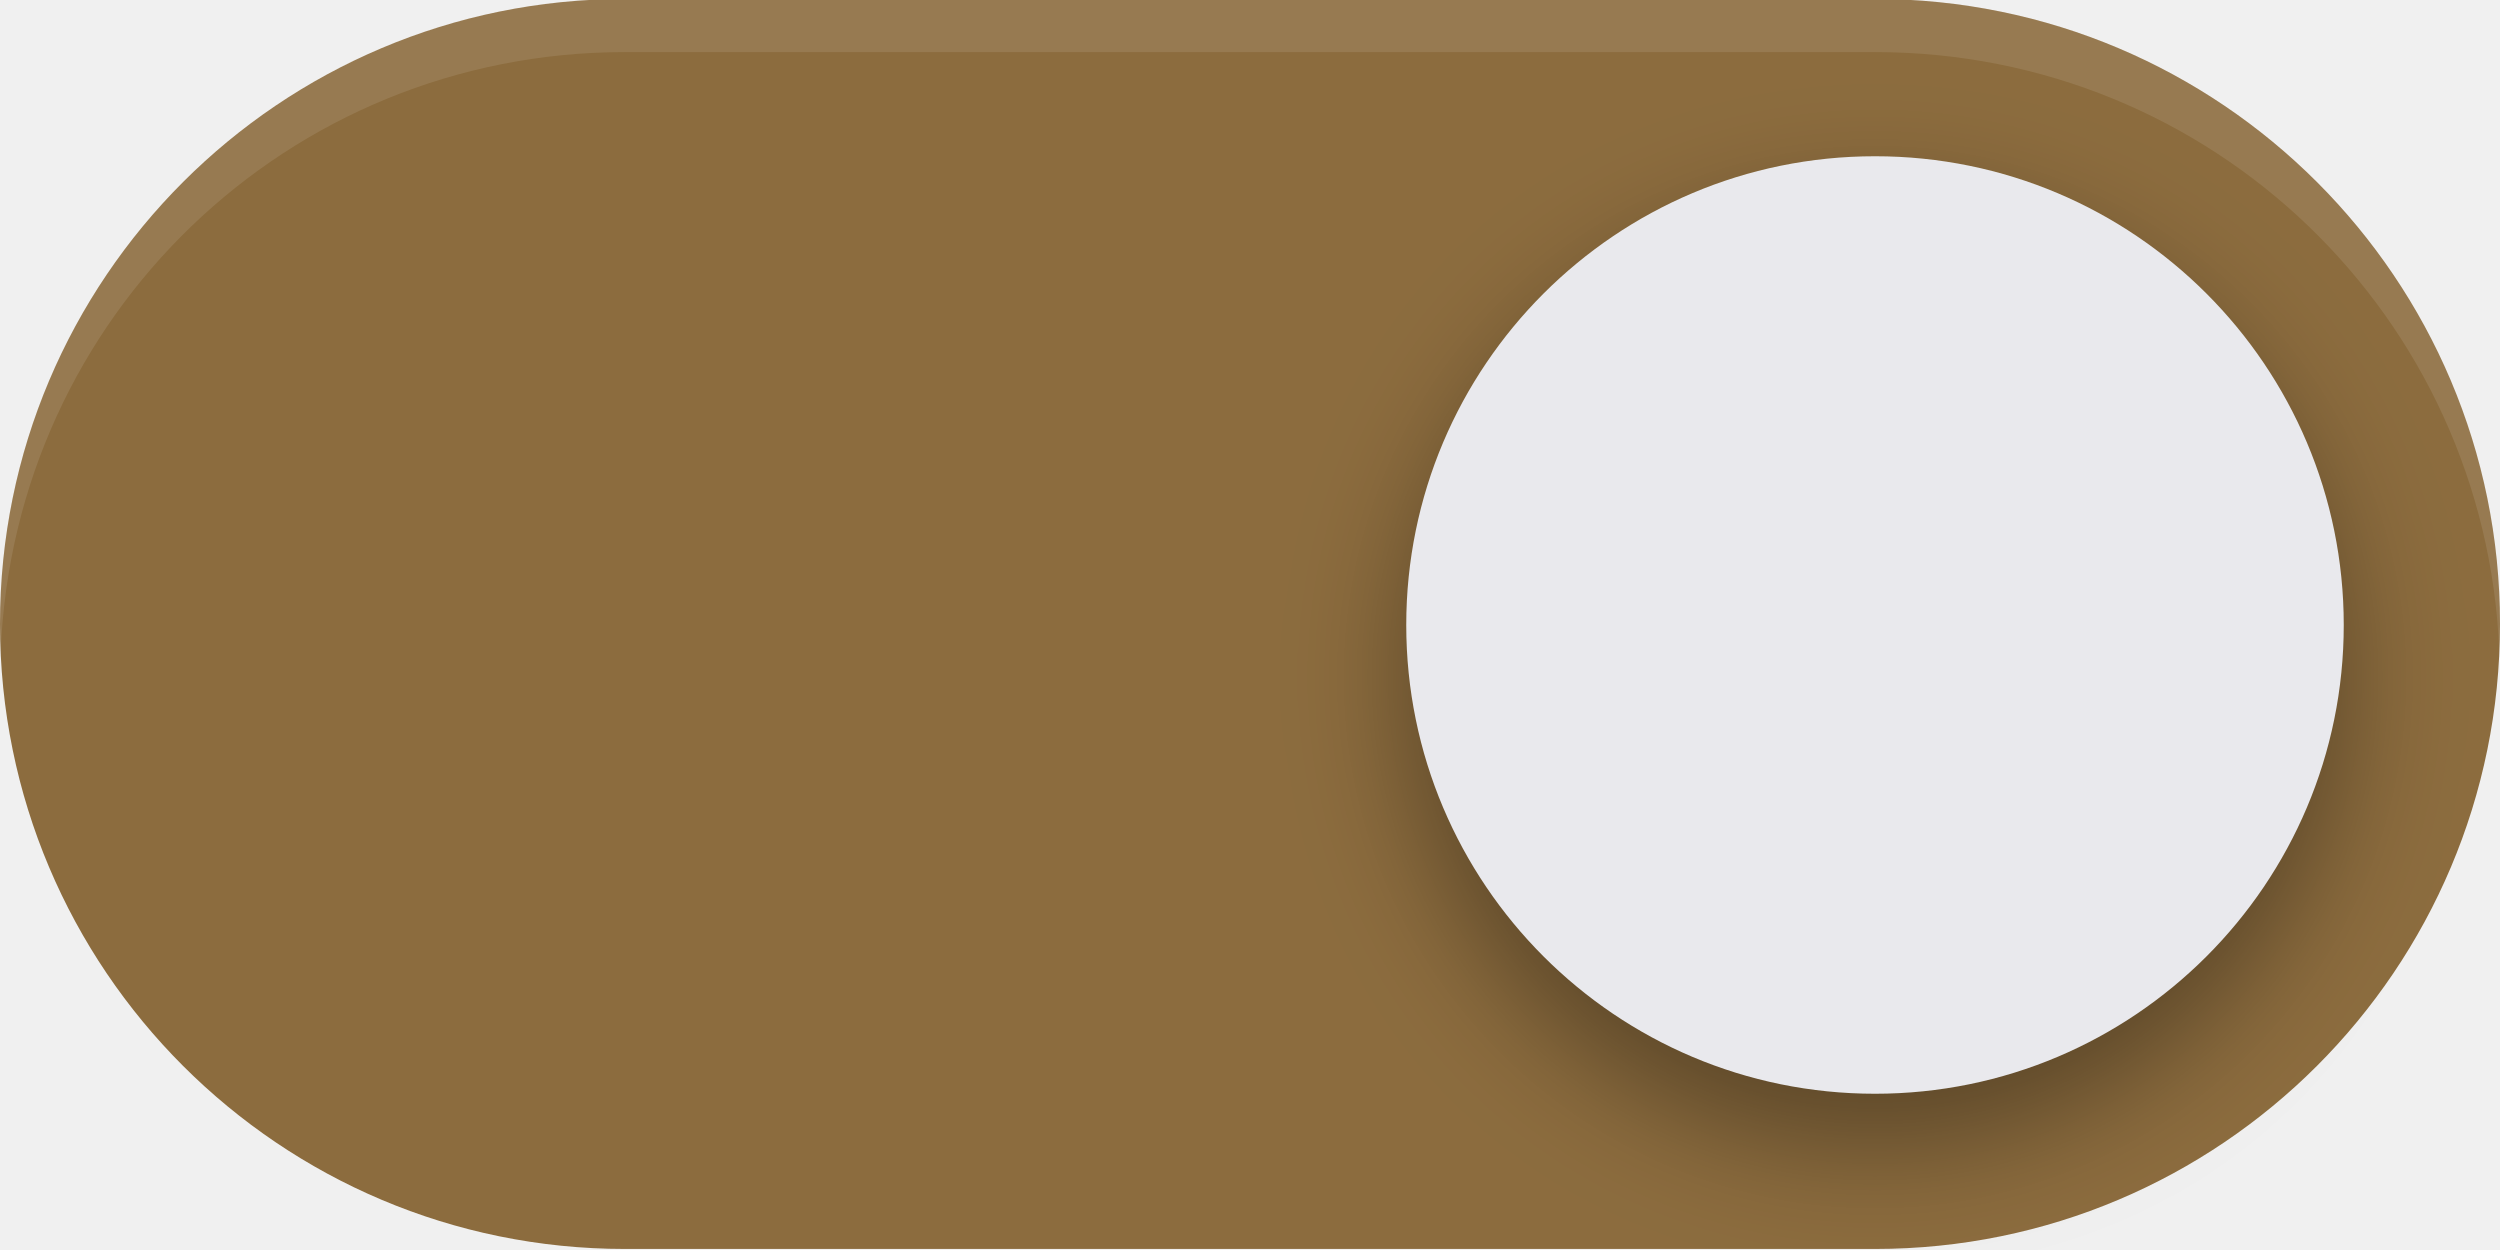
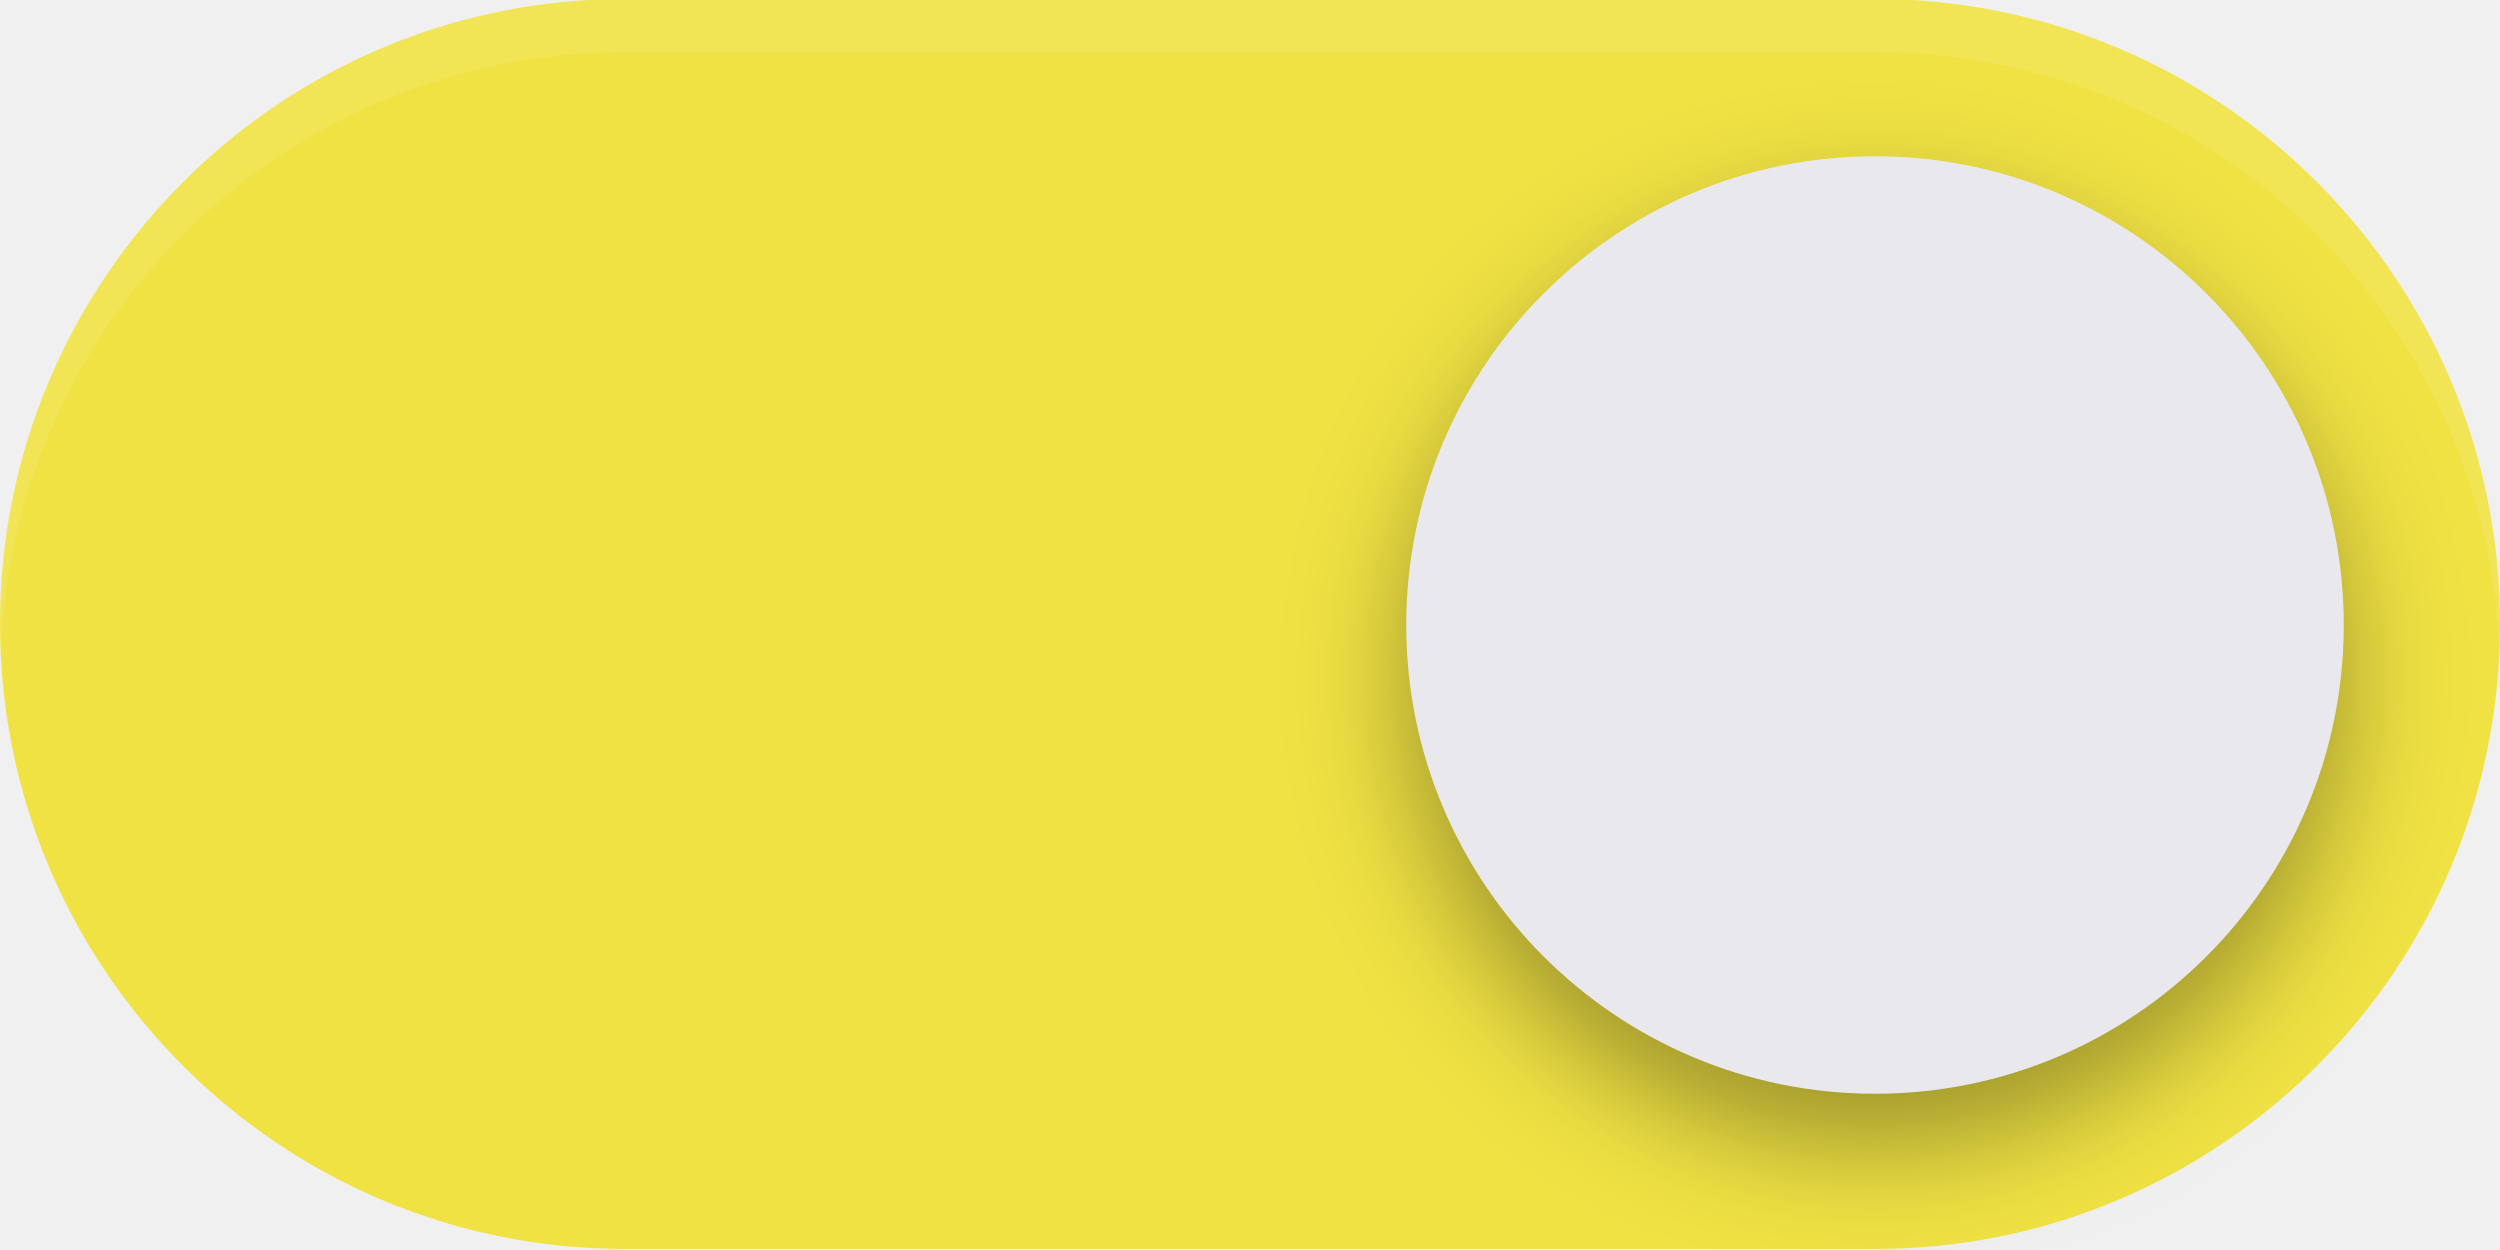
<svg xmlns="http://www.w3.org/2000/svg" width="48" height="24" version="1.1" id="svg6">
  <defs id="defs10">
    <filter style="color-interpolation-filters:sRGB" id="filter863" x="-0.147" y="-0.147" width="1.294" height="1.294">
      <feGaussianBlur stdDeviation="1.103" id="feGaussianBlur865" />
    </filter>
  </defs>
-   <rect transform="scale(-1,1)" x="-48" y="-0.02" width="48" height="24" rx="12" ry="12" fill="#009688" stroke-width="0" style="paint-order:stroke fill markers;fill:#8c6c3e;fill-opacity:1" id="rect2" />
+   <rect transform="scale(-1,1)" x="-48" y="-0.02" width="48" height="24" rx="12" ry="12" fill="#009688" stroke-width="0" style="paint-order:stroke fill markers;fill:#f0e243;fill-opacity:1" id="rect2" />
  <circle cx="36" cy="13" r="9" fill="#ffffff" stroke-width="0" style="paint-order:stroke fill markers;fill:#000000;filter:url(#filter863);opacity:0.35" id="circle307" />
  <circle cx="36" cy="12" r="9" fill="#ffffff" stroke-width="0" style="paint-order:stroke fill markers;fill:#e9e9ed;fill-opacity:1" id="circle4" />
  <path id="rect876" style="paint-order:stroke fill markers;fill:#ffffff;opacity:0.1" d="M -12 -0.02 C -5.352 -0.02 0 5.332 0 11.98 C 0 12.152 -0.007 12.321 -0.014 12.49 C -0.279 6.081 -5.523 1 -12 1 L -36 1 C -42.477 1 -47.721 6.081 -47.986 12.49 C -47.993 12.321 -48 12.152 -48 11.98 C -48 5.332 -42.648 -0.02 -36 -0.02 L -12 -0.02 z " transform="scale(-1,1)" />
</svg>
